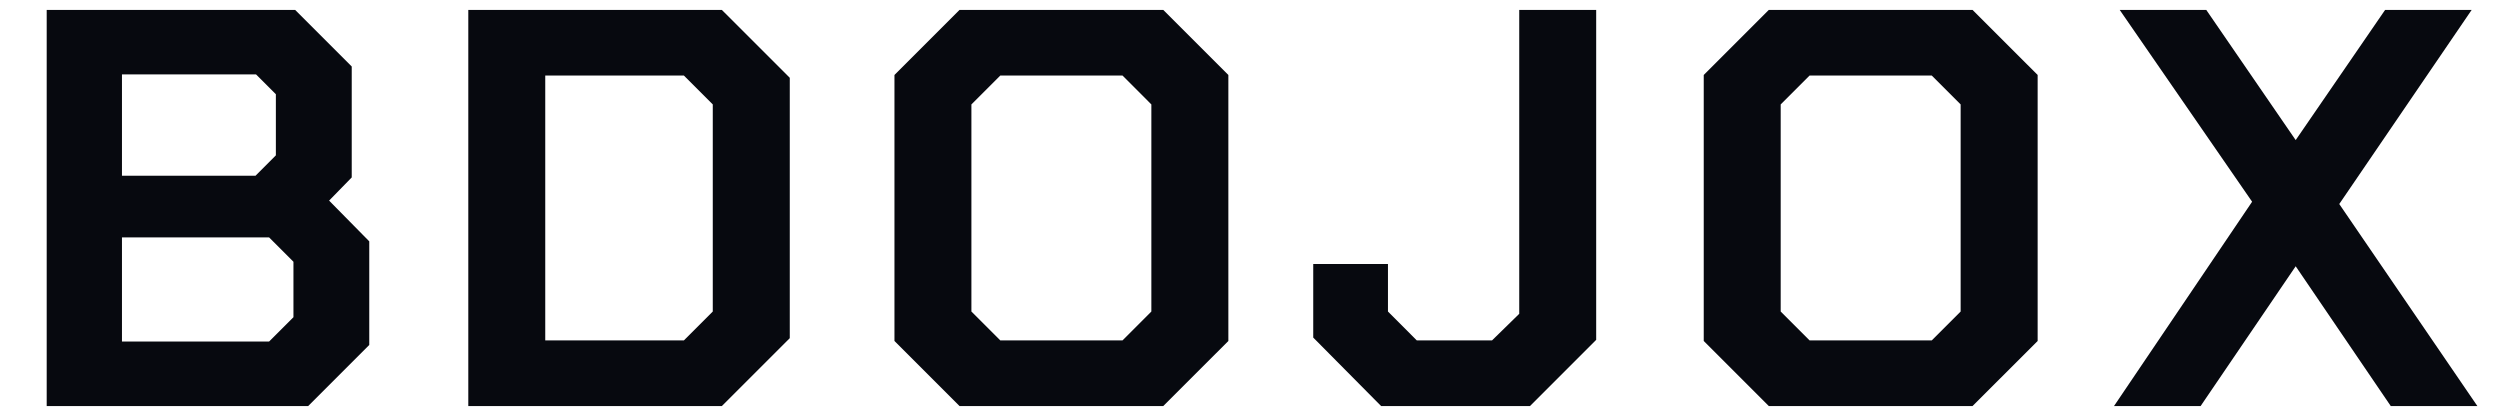
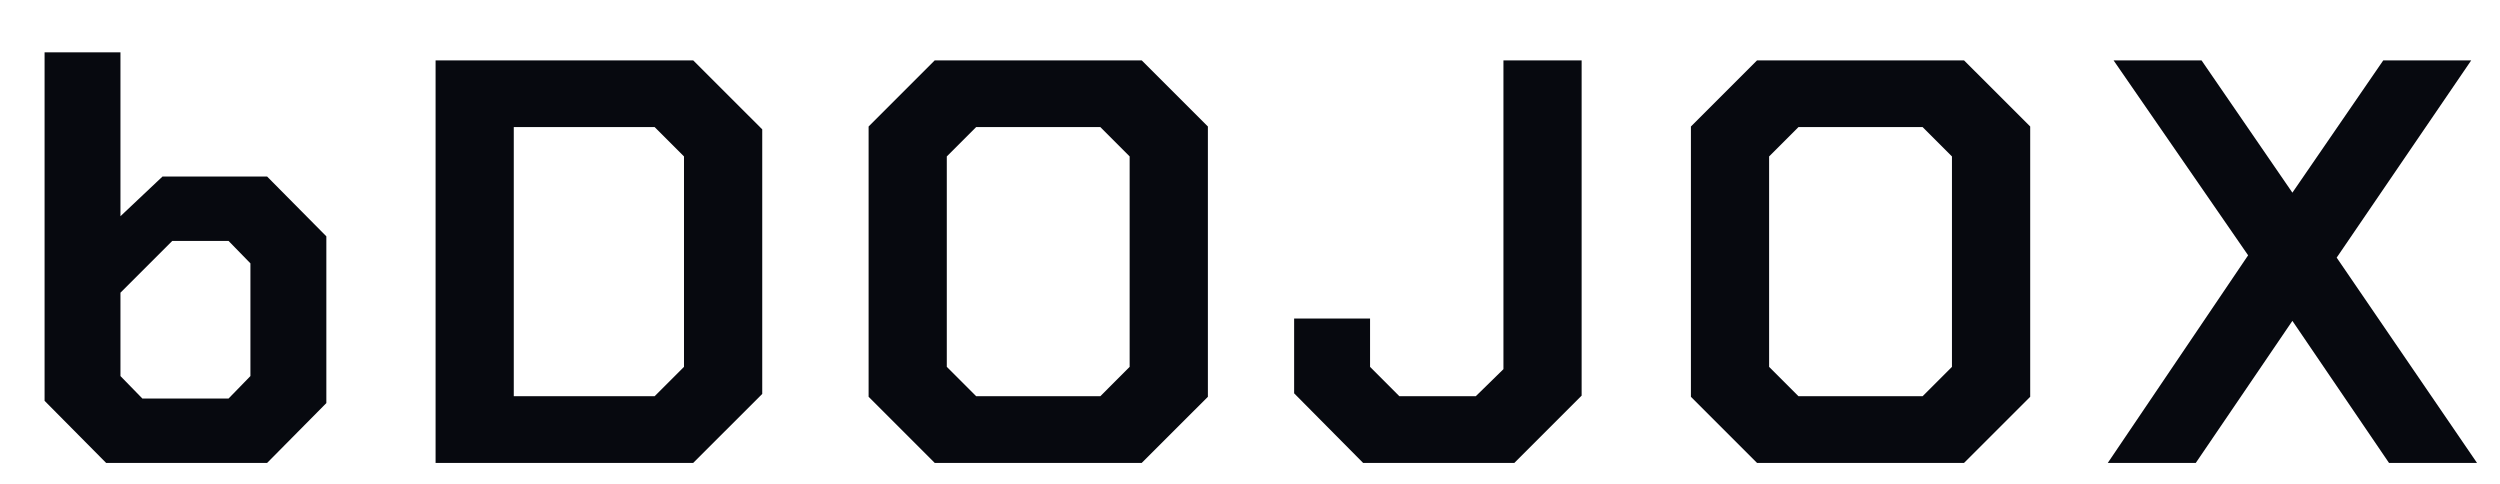
- <svg xmlns="http://www.w3.org/2000/svg" viewBox="0 0 504.86 84" width="504.86" height="84" role="img" aria-label="bDojoX">
-   <path d="M9.43 82L9.43 2L59.60 2L71.03 13.43L71.03 35.83L66.46 40.51L74.57 48.74L74.57 69.66L62.23 82L9.43 82M24.63 35.49L51.60 35.49L55.71 31.37L55.71 19.03L51.71 15.03L24.63 15.03L24.63 35.49M24.63 68.97L54.34 68.97L59.26 64.06L59.26 52.86L54.34 47.94L24.63 47.94" fill="#07090f" />
-   <path d="M94.57 82L94.57 2L145.77 2L159.49 15.71L159.49 68.29L145.77 82L94.57 82M110.11 68.74L138.11 68.74L143.94 62.91L143.94 21.09L138.11 15.26L110.11 15.26" fill="#07090f" />
-   <path d="M193.77 82L180.63 68.86L180.63 15.14L193.77 2L234.91 2L248.06 15.14L248.06 68.86L234.91 82L193.77 82M202 68.74L226.69 68.74L232.51 62.91L232.51 21.09L226.69 15.26L202 15.26L196.17 21.09L196.17 62.91" fill="#07090f" />
-   <path d="M278.91 82L265.20 68.17L265.20 53.31L280.29 53.31L280.29 62.91L286.11 68.74L301.31 68.74L306.80 63.37L306.80 2L322.34 2L322.34 68.63L308.97 82" fill="#07090f" />
-   <path d="M357.20 82L344.06 68.86L344.06 15.14L357.20 2L398.34 2L411.49 15.14L411.49 68.86L398.34 82L357.20 82M365.43 68.74L390.11 68.74L395.94 62.91L395.94 21.09L390.11 15.26L365.43 15.26L359.60 21.09L359.60 62.91" fill="#07090f" />
-   <path d="M426.91 82L454.80 40.74L428.06 2L445.54 2L463.60 28.29L481.66 2L499.14 2L472.40 41.20L500.29 82L482.80 82L463.60 53.77L444.40 82" fill="#07090f" />
+ <svg xmlns="http://www.w3.org/2000/svg" viewBox="0 0 496.86 96" width="496.86" height="96" role="img" aria-label="bDojoX">
+   <path d="M21.09 92L8.86 79.66L8.86 10.40L23.94 10.40L23.94 42.97L32.29 35.09L53.09 35.09L64.86 46.97L64.86 80.11L53.09 92L21.09 92M28.29 79.20L45.43 79.20L49.77 74.74L49.77 52.34L45.43 47.89L34.23 47.89L23.94 58.17L23.94 74.74" fill="#07090f" />
+   <path d="M86.57 92L86.57 12L137.77 12L151.49 25.71L151.49 78.29L137.77 92L86.57 92M102.11 78.74L130.11 78.74L135.94 72.91L135.94 31.09L130.11 25.26L102.11 25.26" fill="#07090f" />
+   <path d="M185.77 92L172.63 78.86L172.63 25.14L185.77 12L226.91 12L240.06 25.14L240.06 78.86L226.91 92L185.77 92M194 78.74L218.69 78.74L224.51 72.91L224.51 31.09L218.69 25.26L194 25.26L188.17 31.09L188.17 72.91" fill="#07090f" />
+   <path d="M270.91 92L257.20 78.17L257.20 63.31L272.29 63.31L272.29 72.91L278.11 78.74L293.31 78.74L298.80 73.37L298.80 12L314.34 12L314.34 78.63L300.97 92" fill="#07090f" />
+   <path d="M349.20 92L336.06 78.86L336.06 25.14L349.20 12L390.34 12L403.49 25.14L403.49 78.86L390.34 92L349.20 92M357.43 78.74L382.11 78.74L387.94 72.91L387.94 31.09L382.11 25.26L357.43 25.26L351.60 31.09L351.60 72.91" fill="#07090f" />
+   <path d="M418.91 92L446.80 50.74L420.06 12L437.54 12L455.60 38.29L473.66 12L491.14 12L464.40 51.20L492.29 92L474.80 92L455.60 63.77L436.40 92" fill="#07090f" />
</svg>
